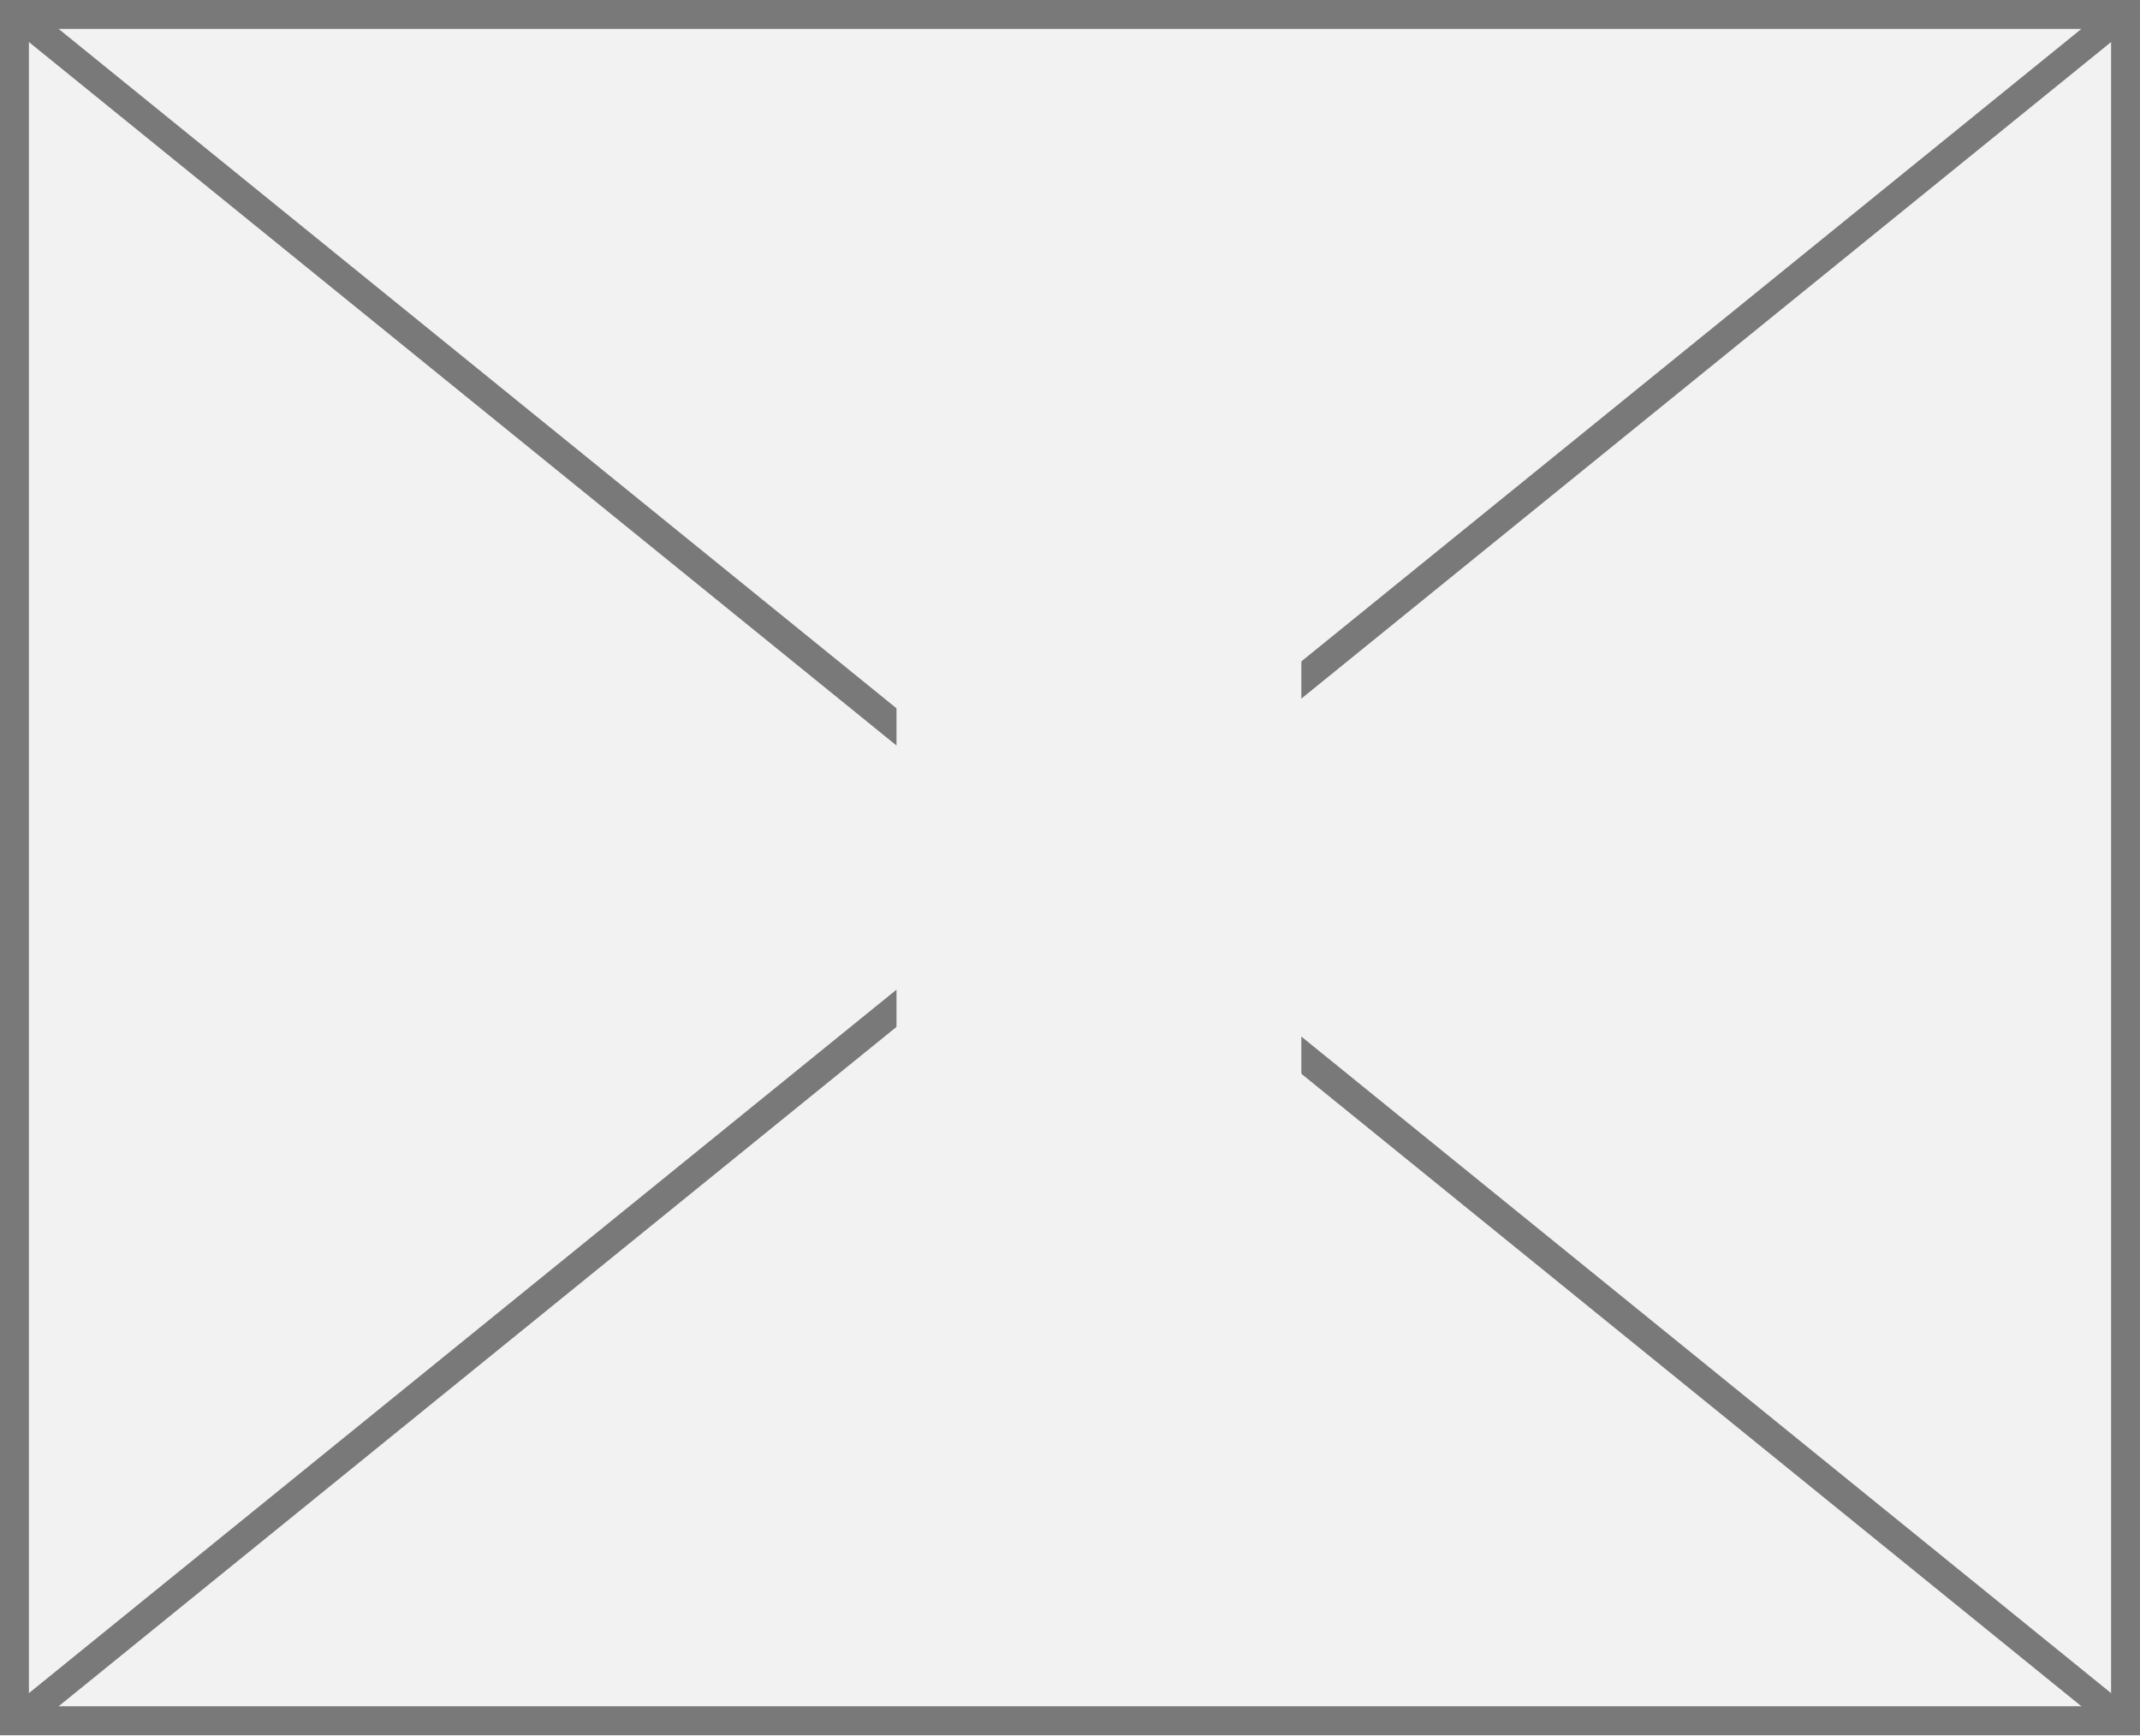
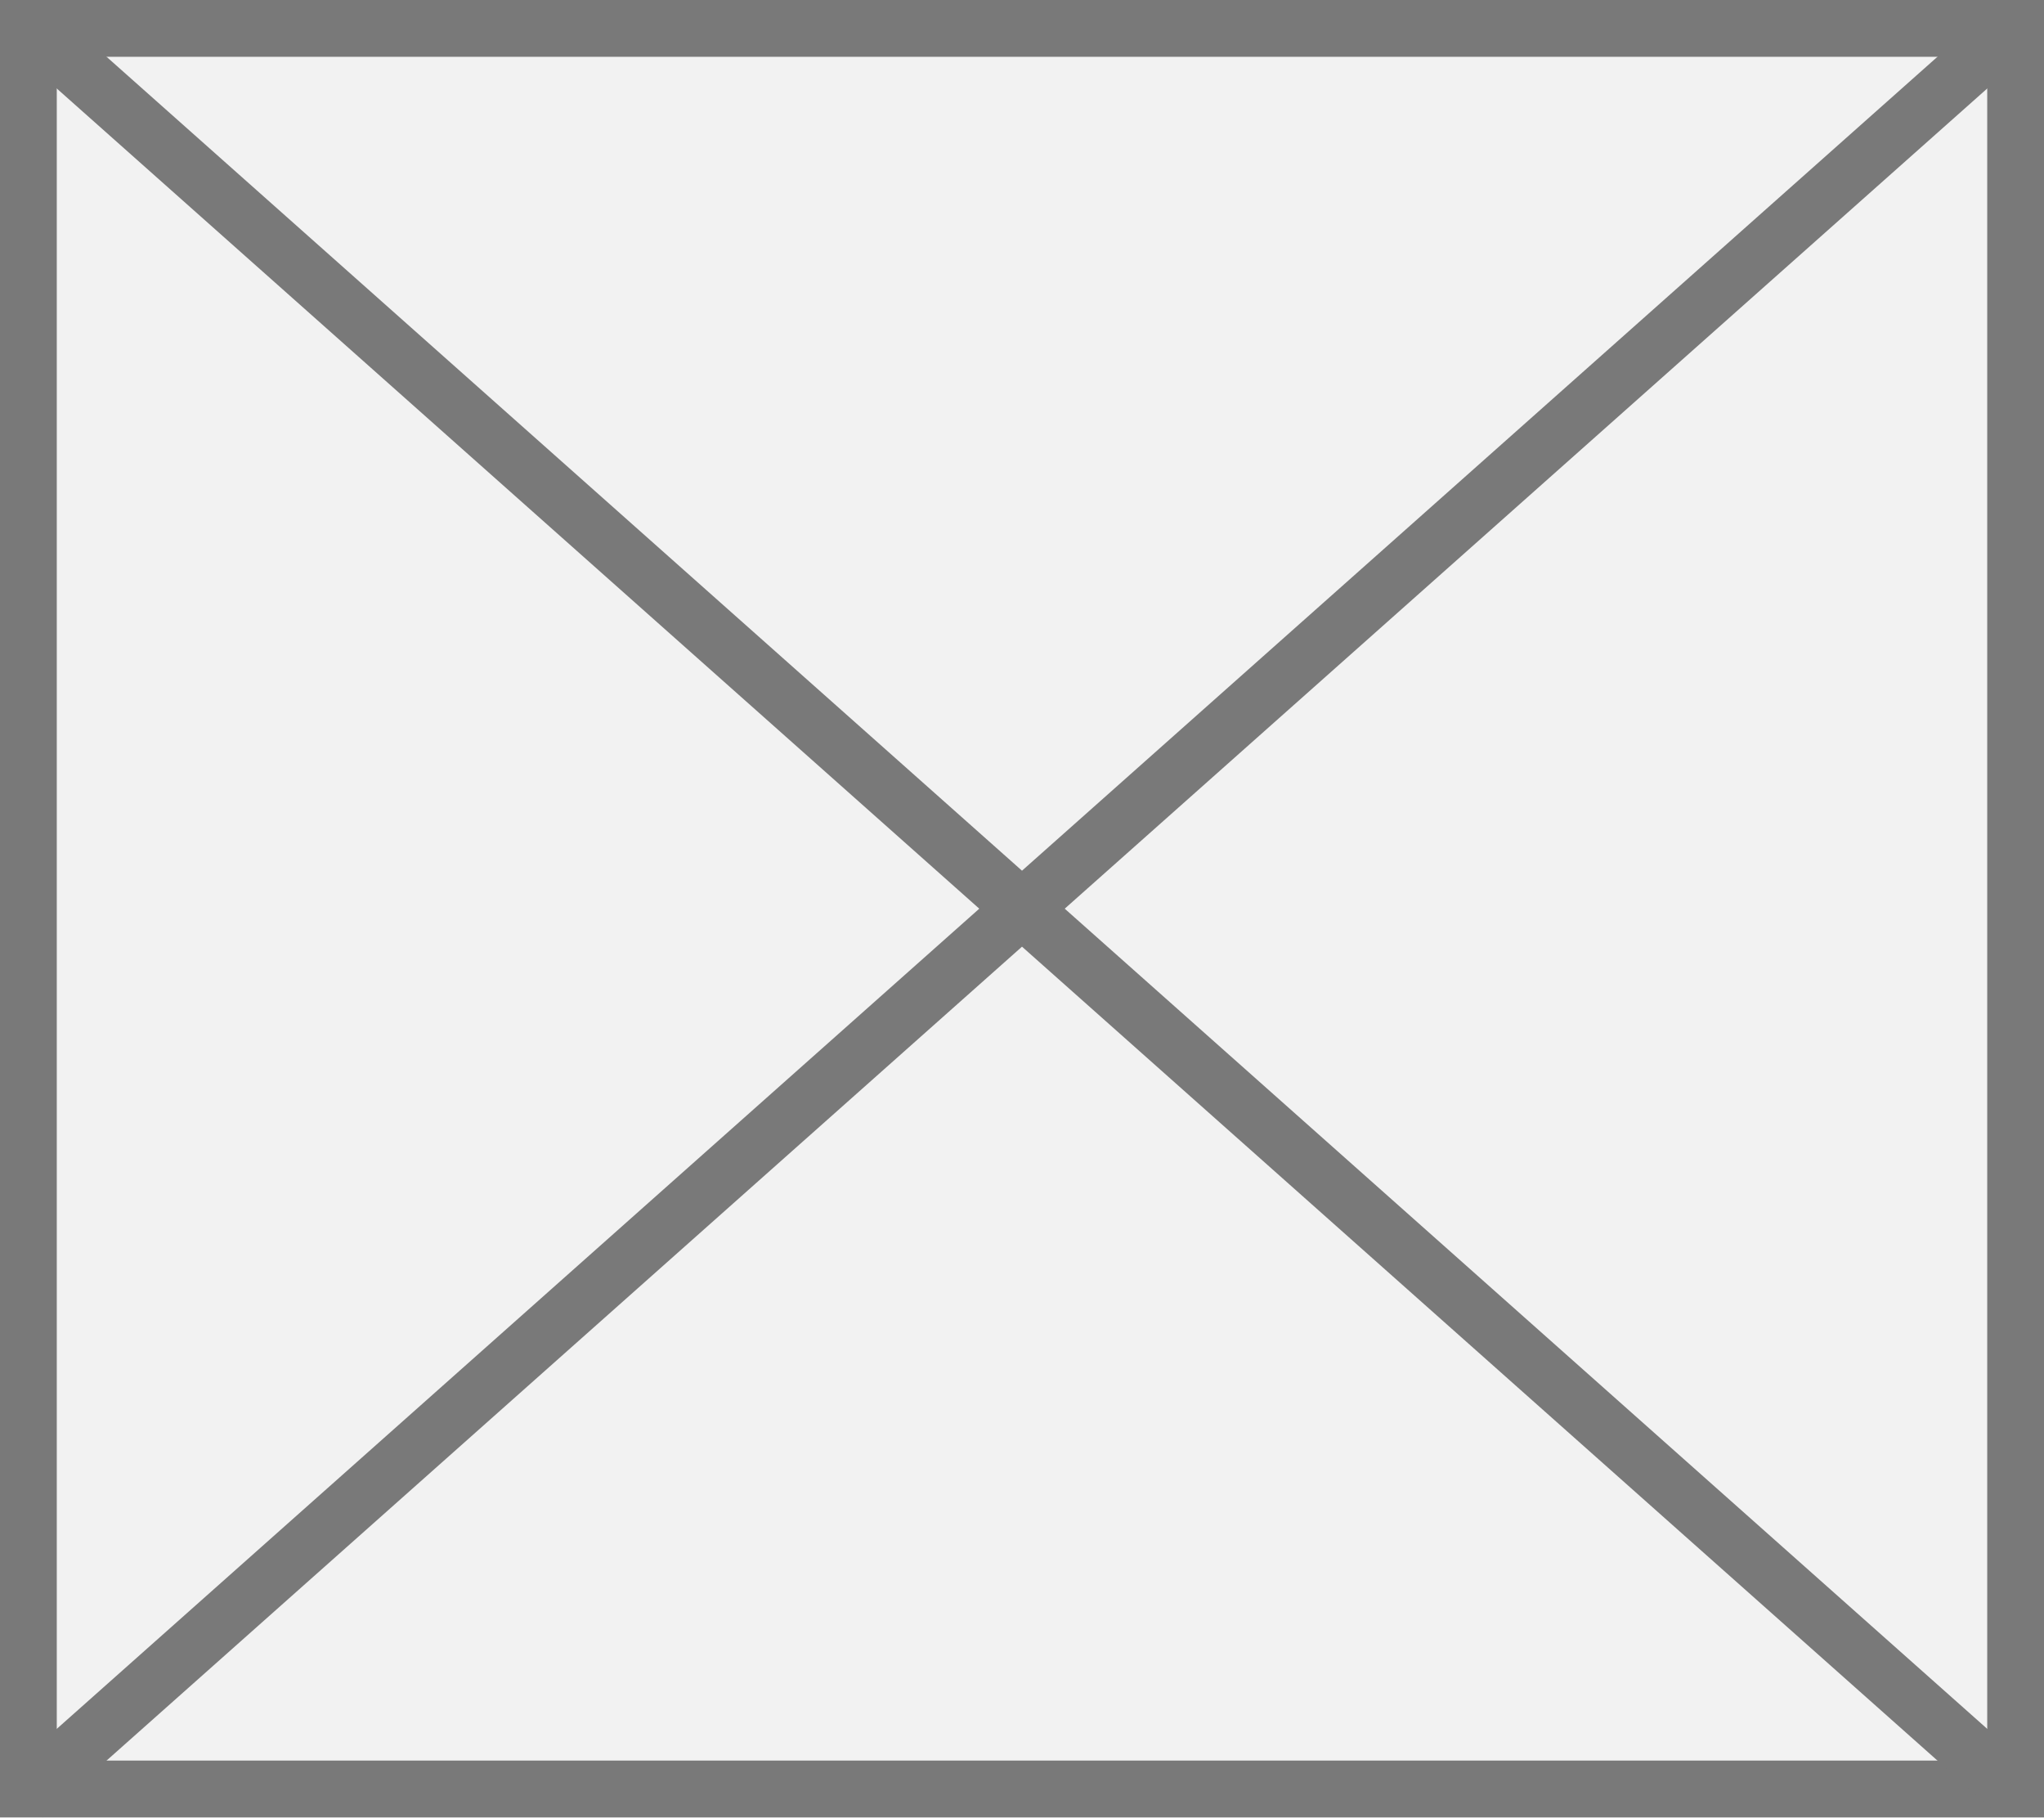
- <svg xmlns="http://www.w3.org/2000/svg" version="1.1" width="74px" height="60px">
-   <defs>
-     <mask fill="white" id="clip246">
-       <path d="M 345 481  L 359 481  L 359 503  L 345 503  Z M 314 461  L 388 461  L 388 521  L 314 521  Z " fill-rule="evenodd" />
-     </mask>
-   </defs>
-   <g transform="matrix(1 0 0 1 -314 -461 )">
-     <path d="M 314.5 461.5  L 387.5 461.5  L 387.5 520.5  L 314.5 520.5  L 314.5 461.5  Z " fill-rule="nonzero" fill="#f2f2f2" stroke="none" />
-     <path d="M 314.5 461.5  L 387.5 461.5  L 387.5 520.5  L 314.5 520.5  L 314.5 461.5  Z " stroke-width="1" stroke="#797979" fill="none" />
-     <path d="M 314.479 461.388  L 387.521 520.612  M 387.521 461.388  L 314.479 520.612  " stroke-width="1" stroke="#797979" fill="none" mask="url(#clip246)" />
+ <svg xmlns="http://www.w3.org/2000/svg" version="1.1" width="36px" height="32px">
+   <g transform="matrix(1 0 0 1 -128 -67 )">
+     <path d="M 128.5 67.5  L 163.5 67.5  L 163.5 98.5  L 128.5 98.5  L 128.5 67.5  Z " fill-rule="nonzero" fill="#f2f2f2" stroke="none" />
+     <path d="M 128.5 67.5  L 163.5 67.5  L 163.5 98.5  L 128.5 98.5  L 128.5 67.5  Z " stroke-width="1" stroke="#797979" fill="none" />
+     <path d="M 128.42 67.374  L 163.58 98.626  M 163.58 67.374  L 128.42 98.626  " stroke-width="1" stroke="#797979" fill="none" />
  </g>
</svg>
